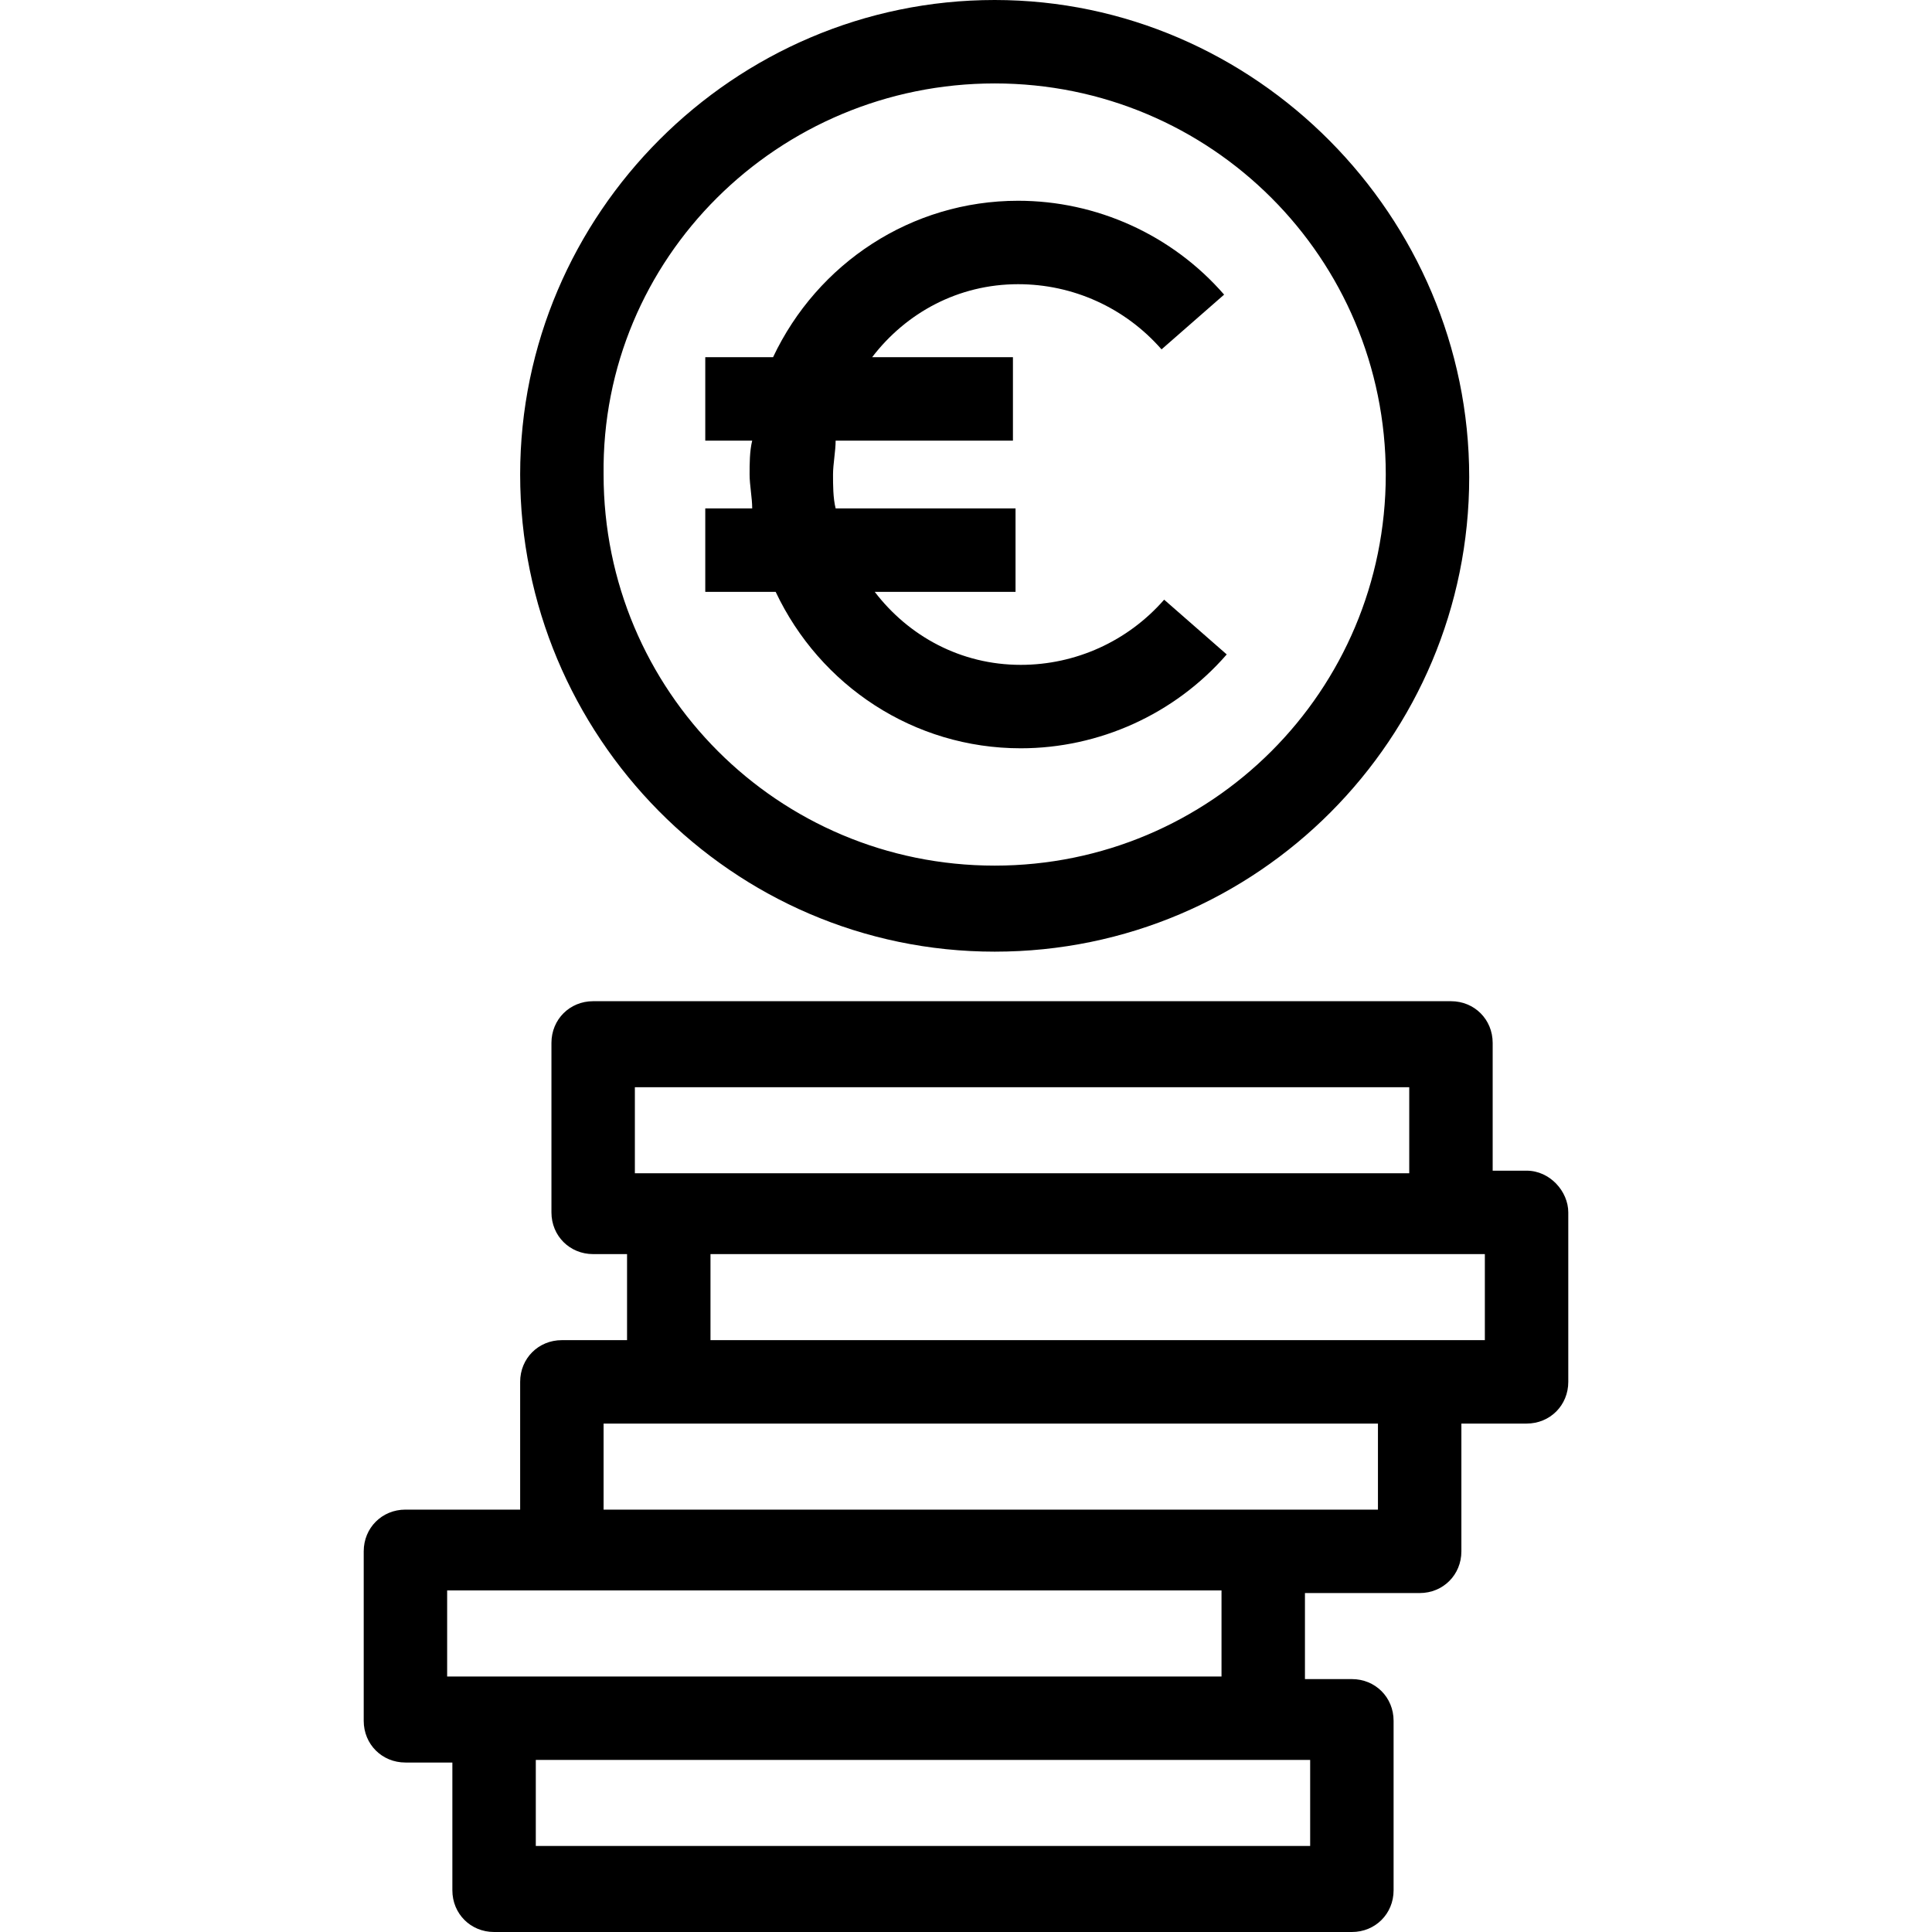
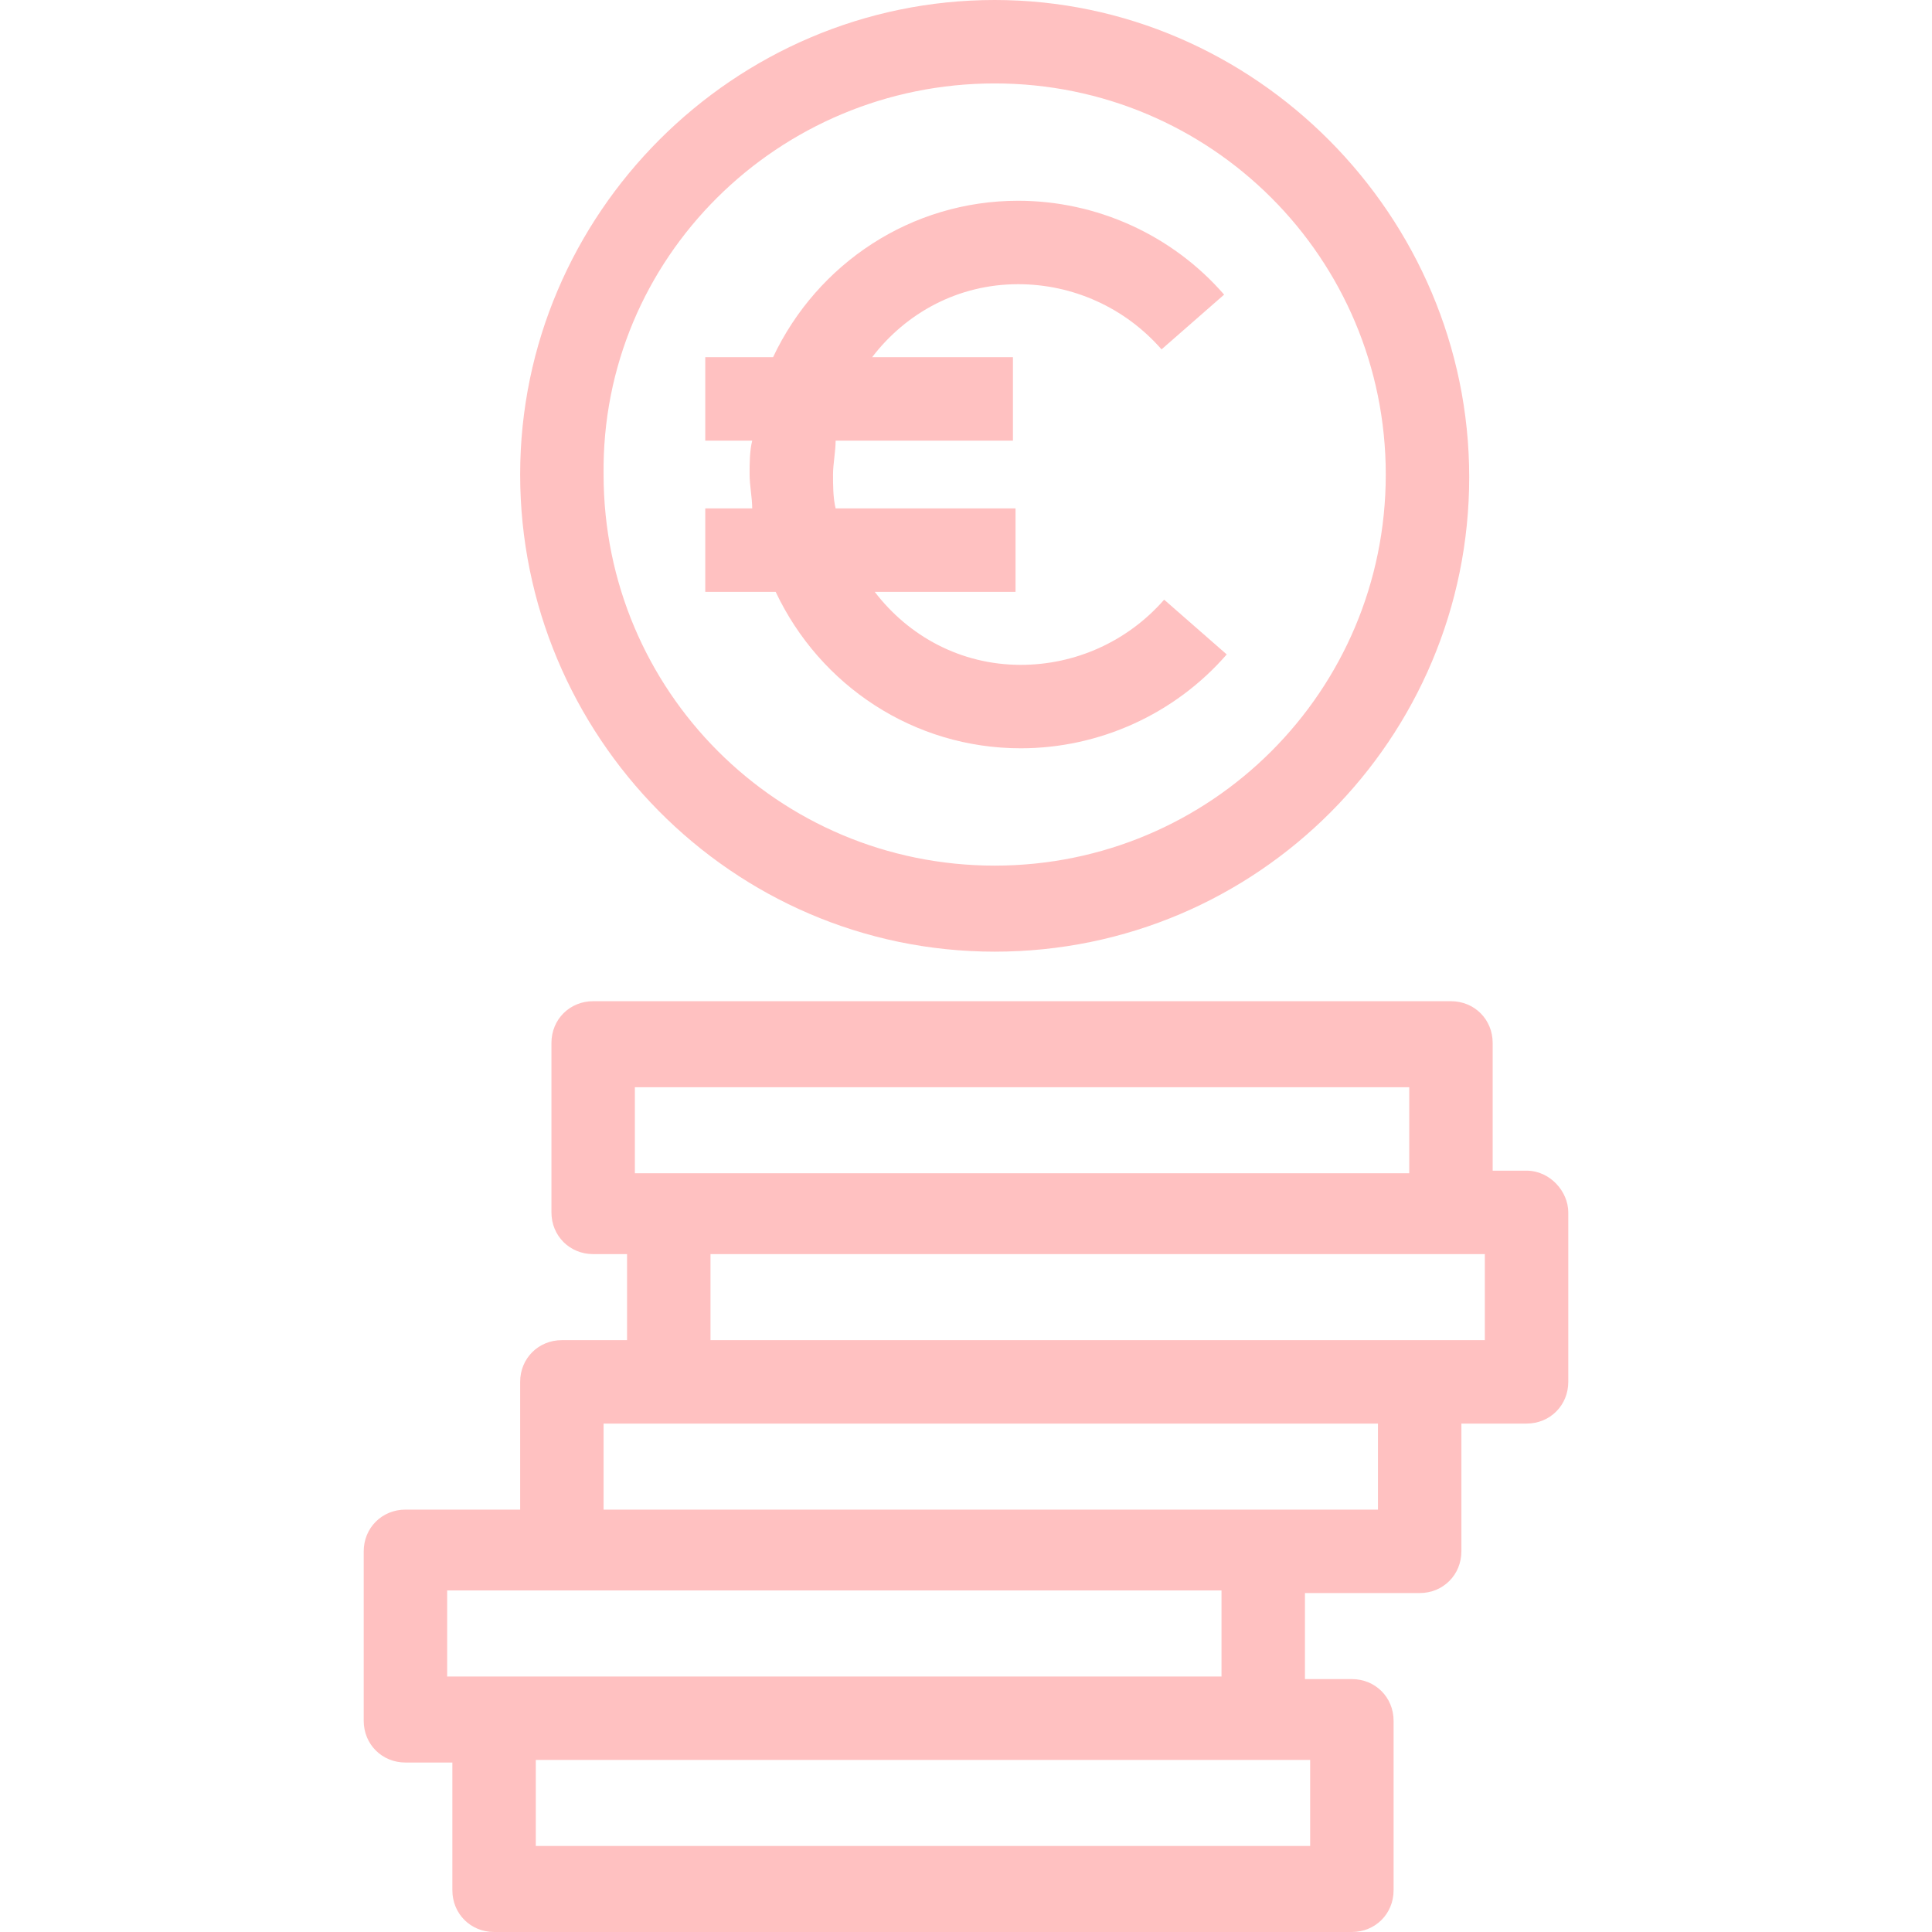
<svg xmlns="http://www.w3.org/2000/svg" version="1.1" id="Capa_1" x="0px" y="0px" viewBox="0 0 296.4 296.4" style="enable-background:new 0 0 296.4 296.4;" xml:space="preserve">
  <g>
    <g>
-       <path d="M178.6,92c-5.6,6.4-13.6,10-22,10c-9.2,0-17.2-4.4-22.4-11.2h21.6V78h-27.6c-0.4-1.6-0.4-3.6-0.4-5.2s0.4-3.6,0.4-5.2    h27.2V54.8h-21.6C139,48,147,43.6,156.2,43.6c8.4,0,16.4,3.6,22,10l9.6-8.4c-8-9.2-19.6-14.4-31.6-14.4c-16.4,0-30.8,9.6-37.6,24    h-10.4v12.8h7.2c-0.4,1.6-0.4,3.6-0.4,5.2c0,1.6,0.4,3.6,0.4,5.2h-7.2v12.8H119c6.8,14.4,21.2,24,37.6,24c12,0,23.6-5.2,31.6-14.4    L178.6,92z" />
+       <path fill="#FFC1C1" d="M178.6,92c-5.6,6.4-13.6,10-22,10c-9.2,0-17.2-4.4-22.4-11.2h21.6V78h-27.6c-0.4-1.6-0.4-3.6-0.4-5.2s0.4-3.6,0.4-5.2    h27.2V54.8h-21.6C139,48,147,43.6,156.2,43.6c8.4,0,16.4,3.6,22,10l9.6-8.4c-8-9.2-19.6-14.4-31.6-14.4c-16.4,0-30.8,9.6-37.6,24    h-10.4v12.8h7.2c-0.4,1.6-0.4,3.6-0.4,5.2c0,1.6,0.4,3.6,0.4,5.2h-7.2v12.8H119c6.8,14.4,21.2,24,37.6,24c12,0,23.6-5.2,31.6-14.4    L178.6,92z" />
    </g>
  </g>
  <g>
    <g>
-       <path d="M152.6,0c-40,0-72.8,32.8-72.8,72.8s32.4,73.2,72.8,73.2c40.4,0,72.8-32.8,72.8-72.8S192.6,0,152.6,0z M152.6,132.8    c-33.2,0-60-26.8-60-60c-0.4-33.2,26.8-60,60-60s60,26.8,60,60S185.8,132.8,152.6,132.8z" />
+       <path fill="#FFC1C1" d="M152.6,0c-40,0-72.8,32.8-72.8,72.8s32.4,73.2,72.8,73.2c40.4,0,72.8-32.8,72.8-72.8S192.6,0,152.6,0z M152.6,132.8    c-33.2,0-60-26.8-60-60c-0.4-33.2,26.8-60,60-60s60,26.8,60,60S185.8,132.8,152.6,132.8z" />
    </g>
  </g>
  <g>
    <g>
-       <path d="M234.2,179.6H229V160c0-3.6-2.8-6.4-6.4-6.4H91c-3.6,0-6.4,2.8-6.4,6.4v26c0,3.6,2.8,6.4,6.4,6.4h5.2v13.2h-10    c-3.6,0-6.4,2.8-6.4,6.4v19.6H62.2c-3.6,0-6.4,2.8-6.4,6.4v26c0,3.6,2.8,6.4,6.4,6.4h7.2V290c0,3.6,2.8,6.4,6.4,6.4h131.6    c3.6,0,6.4-2.8,6.4-6.4v-26c0-3.6-2.8-6.4-6.4-6.4h-7.2v-13.2h17.6c3.6,0,6.4-2.8,6.4-6.4v-19.6h10c3.6,0,6.4-2.8,6.4-6.4v-26    C240.6,182.8,237.8,179.6,234.2,179.6z M97.4,166.8h118.8V180H102.6h-5.2V166.8z M68.6,257.2V244h17.6h101.2v13.2H75.8H68.6z     M201,270v13.2h0H82.2V270h111.6H201z M211.4,231.6h-17.6H92.6v-13.2h10h108.8V231.6z M227.8,205.6h-10H109v-13.2h113.6h5.2V205.6    z" />
+       <path fill="#FFC1C1" d="M234.2,179.6H229V160c0-3.6-2.8-6.4-6.4-6.4H91c-3.6,0-6.4,2.8-6.4,6.4v26c0,3.6,2.8,6.4,6.4,6.4h5.2v13.2h-10    c-3.6,0-6.4,2.8-6.4,6.4v19.6H62.2c-3.6,0-6.4,2.8-6.4,6.4v26c0,3.6,2.8,6.4,6.4,6.4h7.2V290c0,3.6,2.8,6.4,6.4,6.4h131.6    c3.6,0,6.4-2.8,6.4-6.4v-26c0-3.6-2.8-6.4-6.4-6.4h-7.2v-13.2h17.6c3.6,0,6.4-2.8,6.4-6.4v-19.6h10c3.6,0,6.4-2.8,6.4-6.4v-26    C240.6,182.8,237.8,179.6,234.2,179.6z M97.4,166.8h118.8V180H102.6h-5.2V166.8z M68.6,257.2V244h17.6h101.2v13.2H75.8H68.6z     M201,270v13.2h0H82.2V270h111.6H201z M211.4,231.6h-17.6H92.6v-13.2h10h108.8V231.6z M227.8,205.6h-10H109v-13.2h113.6h5.2V205.6    z" />
    </g>
  </g>
  <g>
</g>
  <g>
</g>
  <g>
</g>
  <g>
</g>
  <g>
</g>
  <g>
</g>
  <g>
</g>
  <g>
</g>
  <g>
</g>
  <g>
</g>
  <g>
</g>
  <g>
</g>
  <g>
</g>
  <g>
</g>
  <g>
</g>
</svg>
